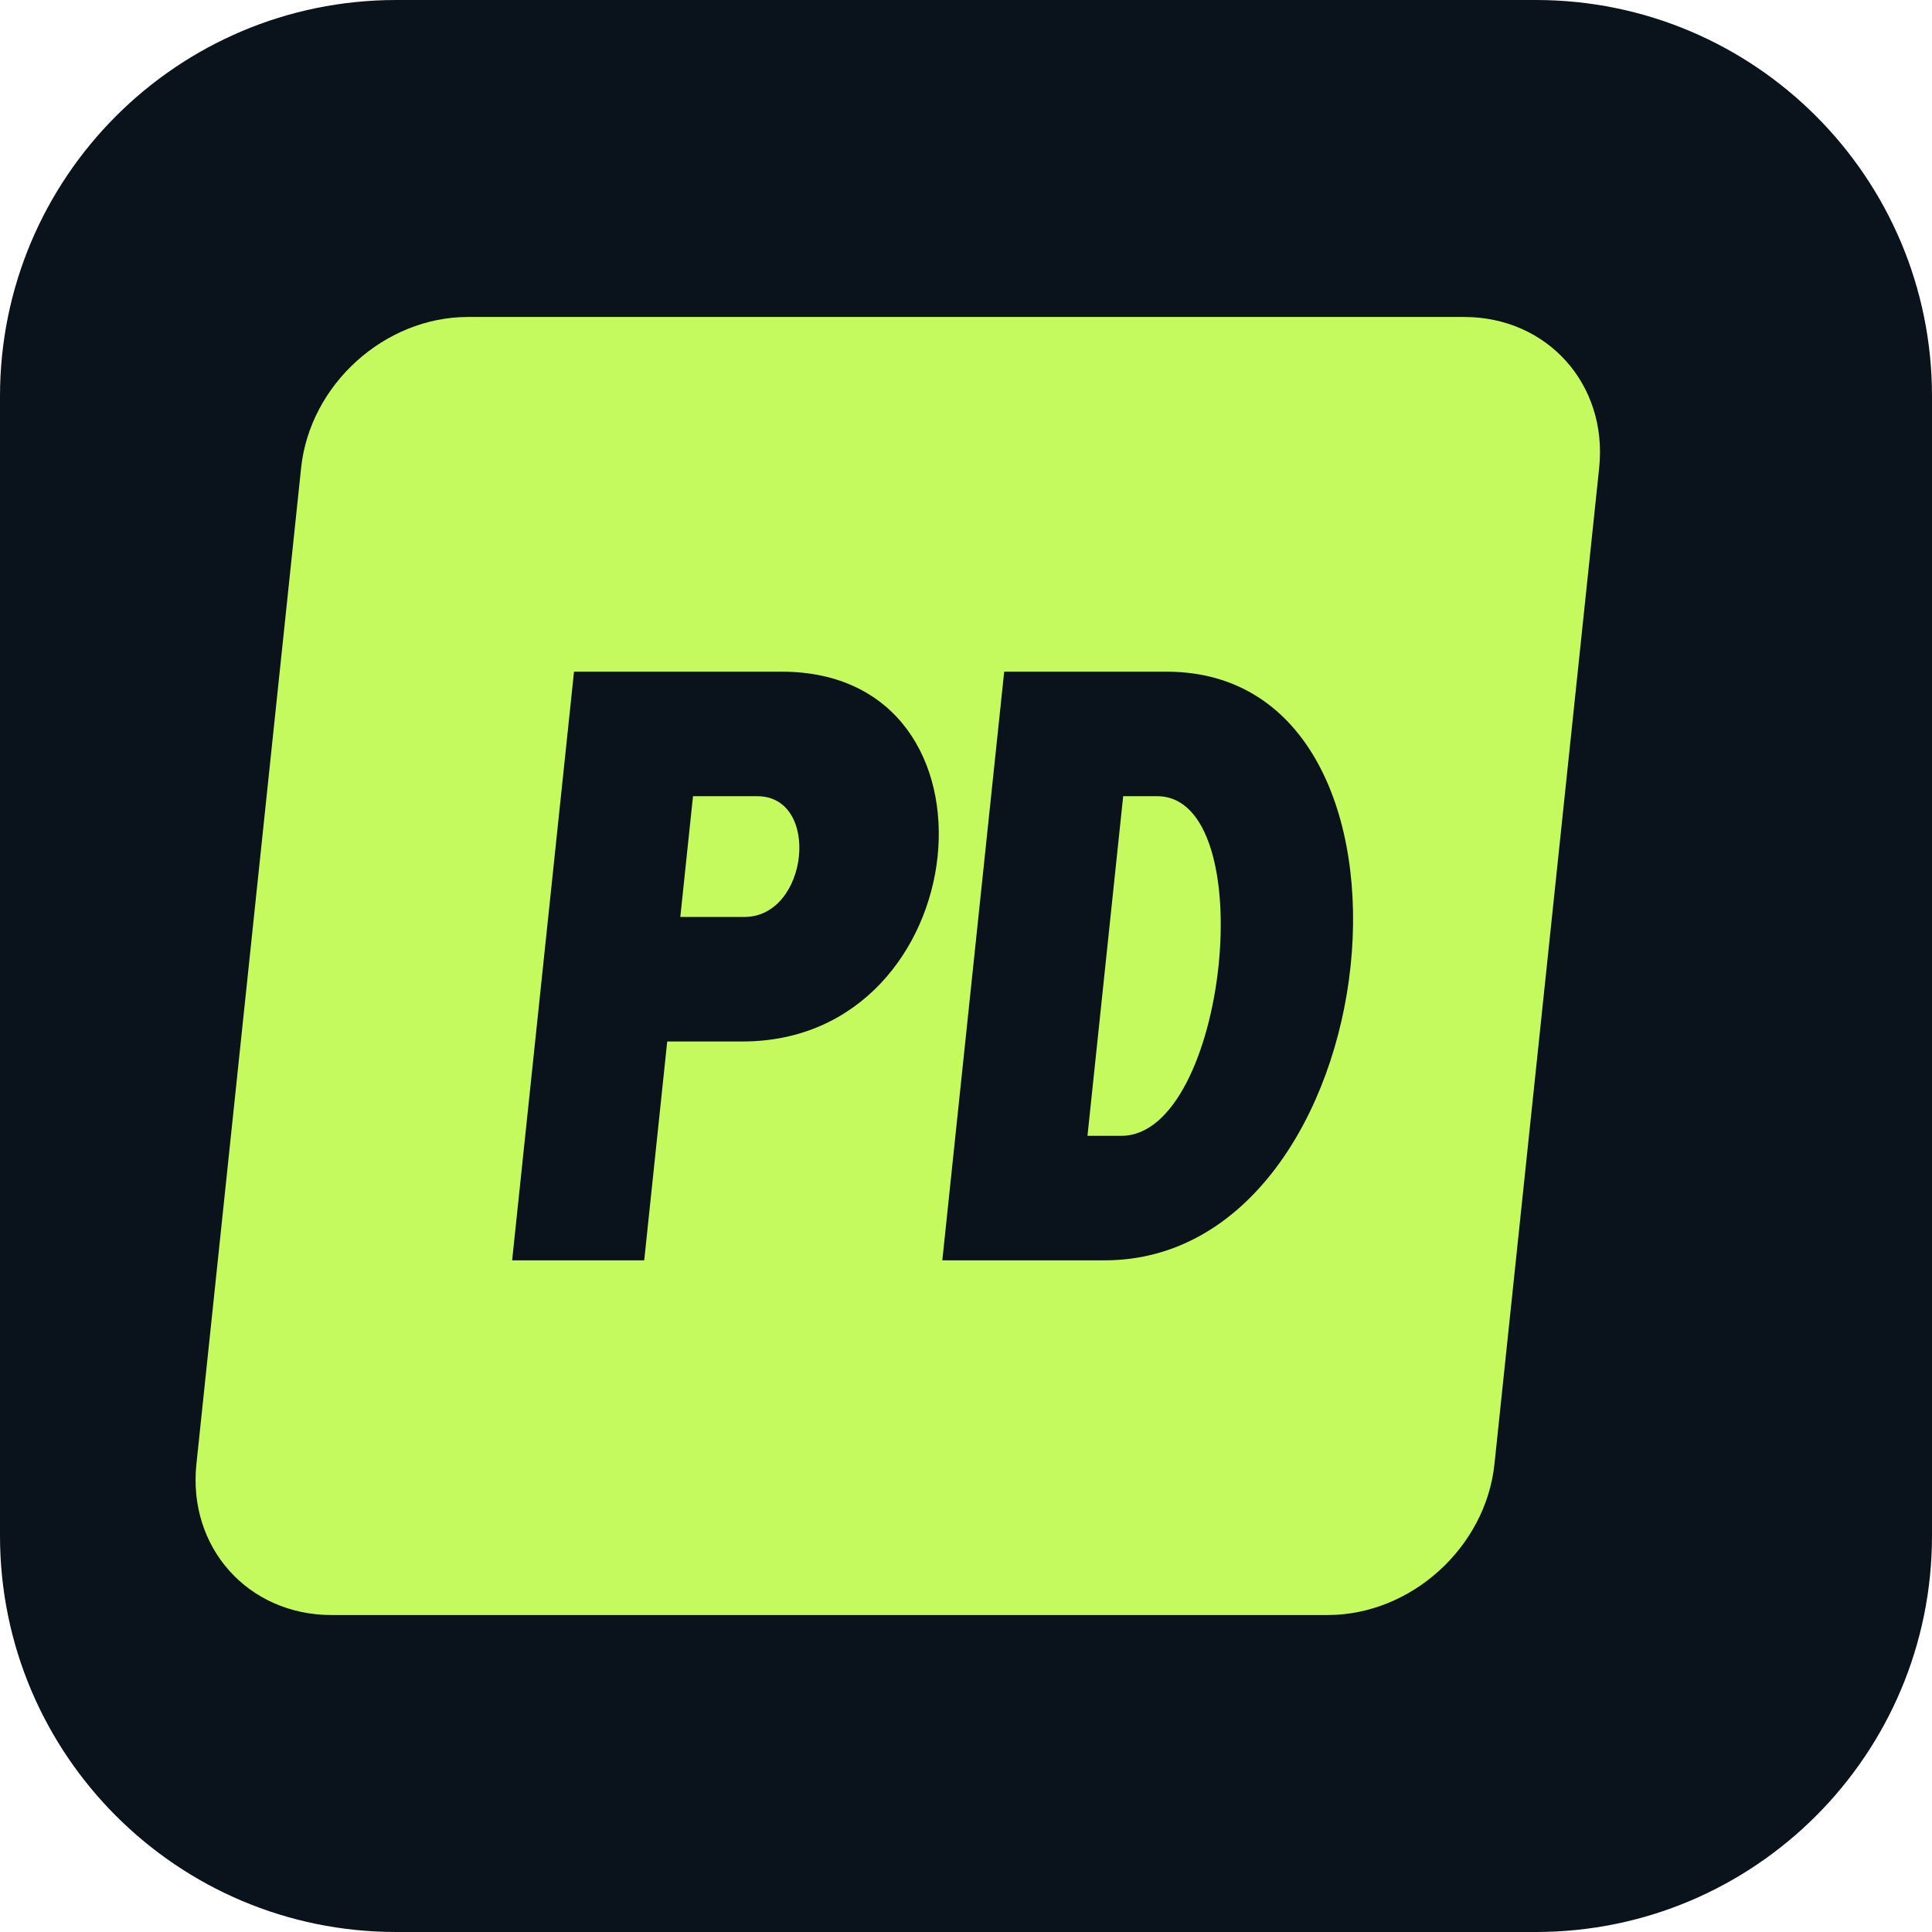
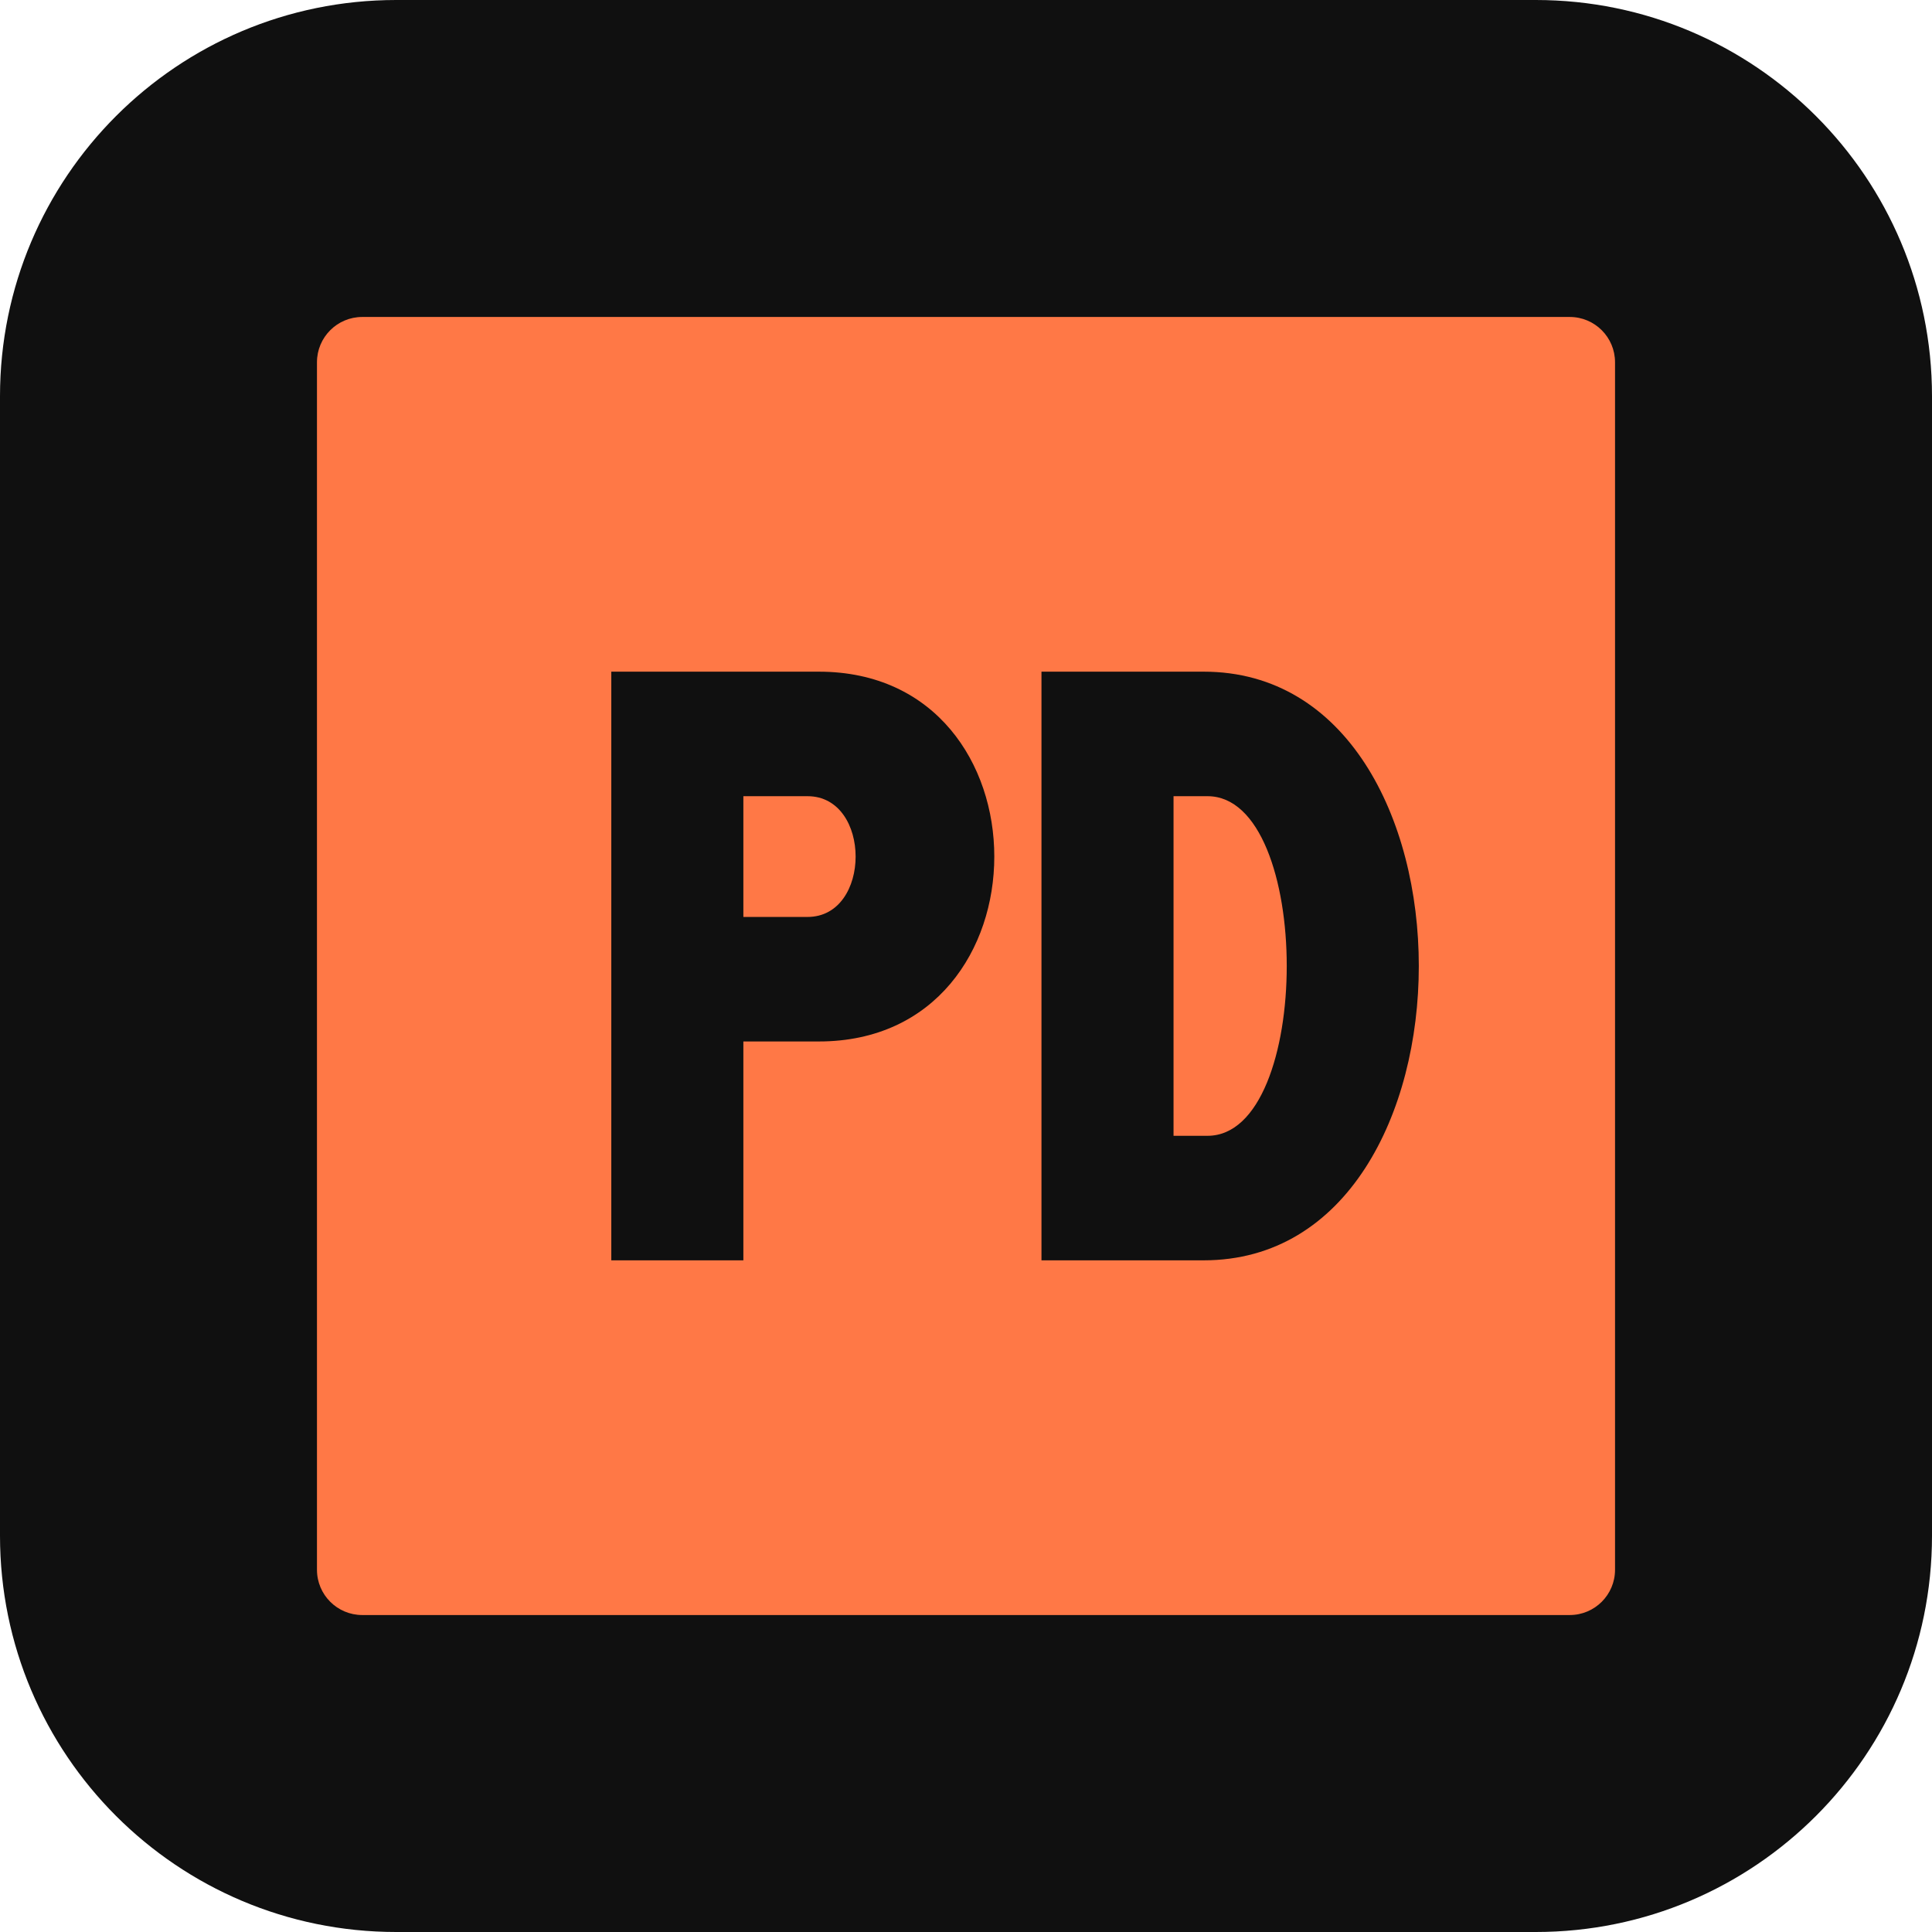
<svg xmlns="http://www.w3.org/2000/svg" viewBox="0 0 512 512">
-   <rect width="512" height="512" rx="105" fill="#0a121c" />
-   <g transform="translate(84 84) skewX(-6)">
-     <rect width="344" height="344" rx="40" fill="#c4fa5d" />
-     <g fill="#0a121c">
+   <rect width="512" height="512" rx="105" fill="#101010" />
+   <g transform="translate(84 84)">
+     <rect width="344" height="344" rx="12" fill="#ff7846" />
+     <g fill="#101010">
      <path fill-rule="evenodd" d="M78 250V94h55c62 0 62 98 0 98h-20v58zm35-91h17c17 0 17-32 0-32h-17z" />
      <path fill-rule="evenodd" d="M192 94h43c76 0 76 156 0 156h-43zm35 33v90h9c28 0 28-90 0-90z" />
    </g>
  </g>
</svg>
